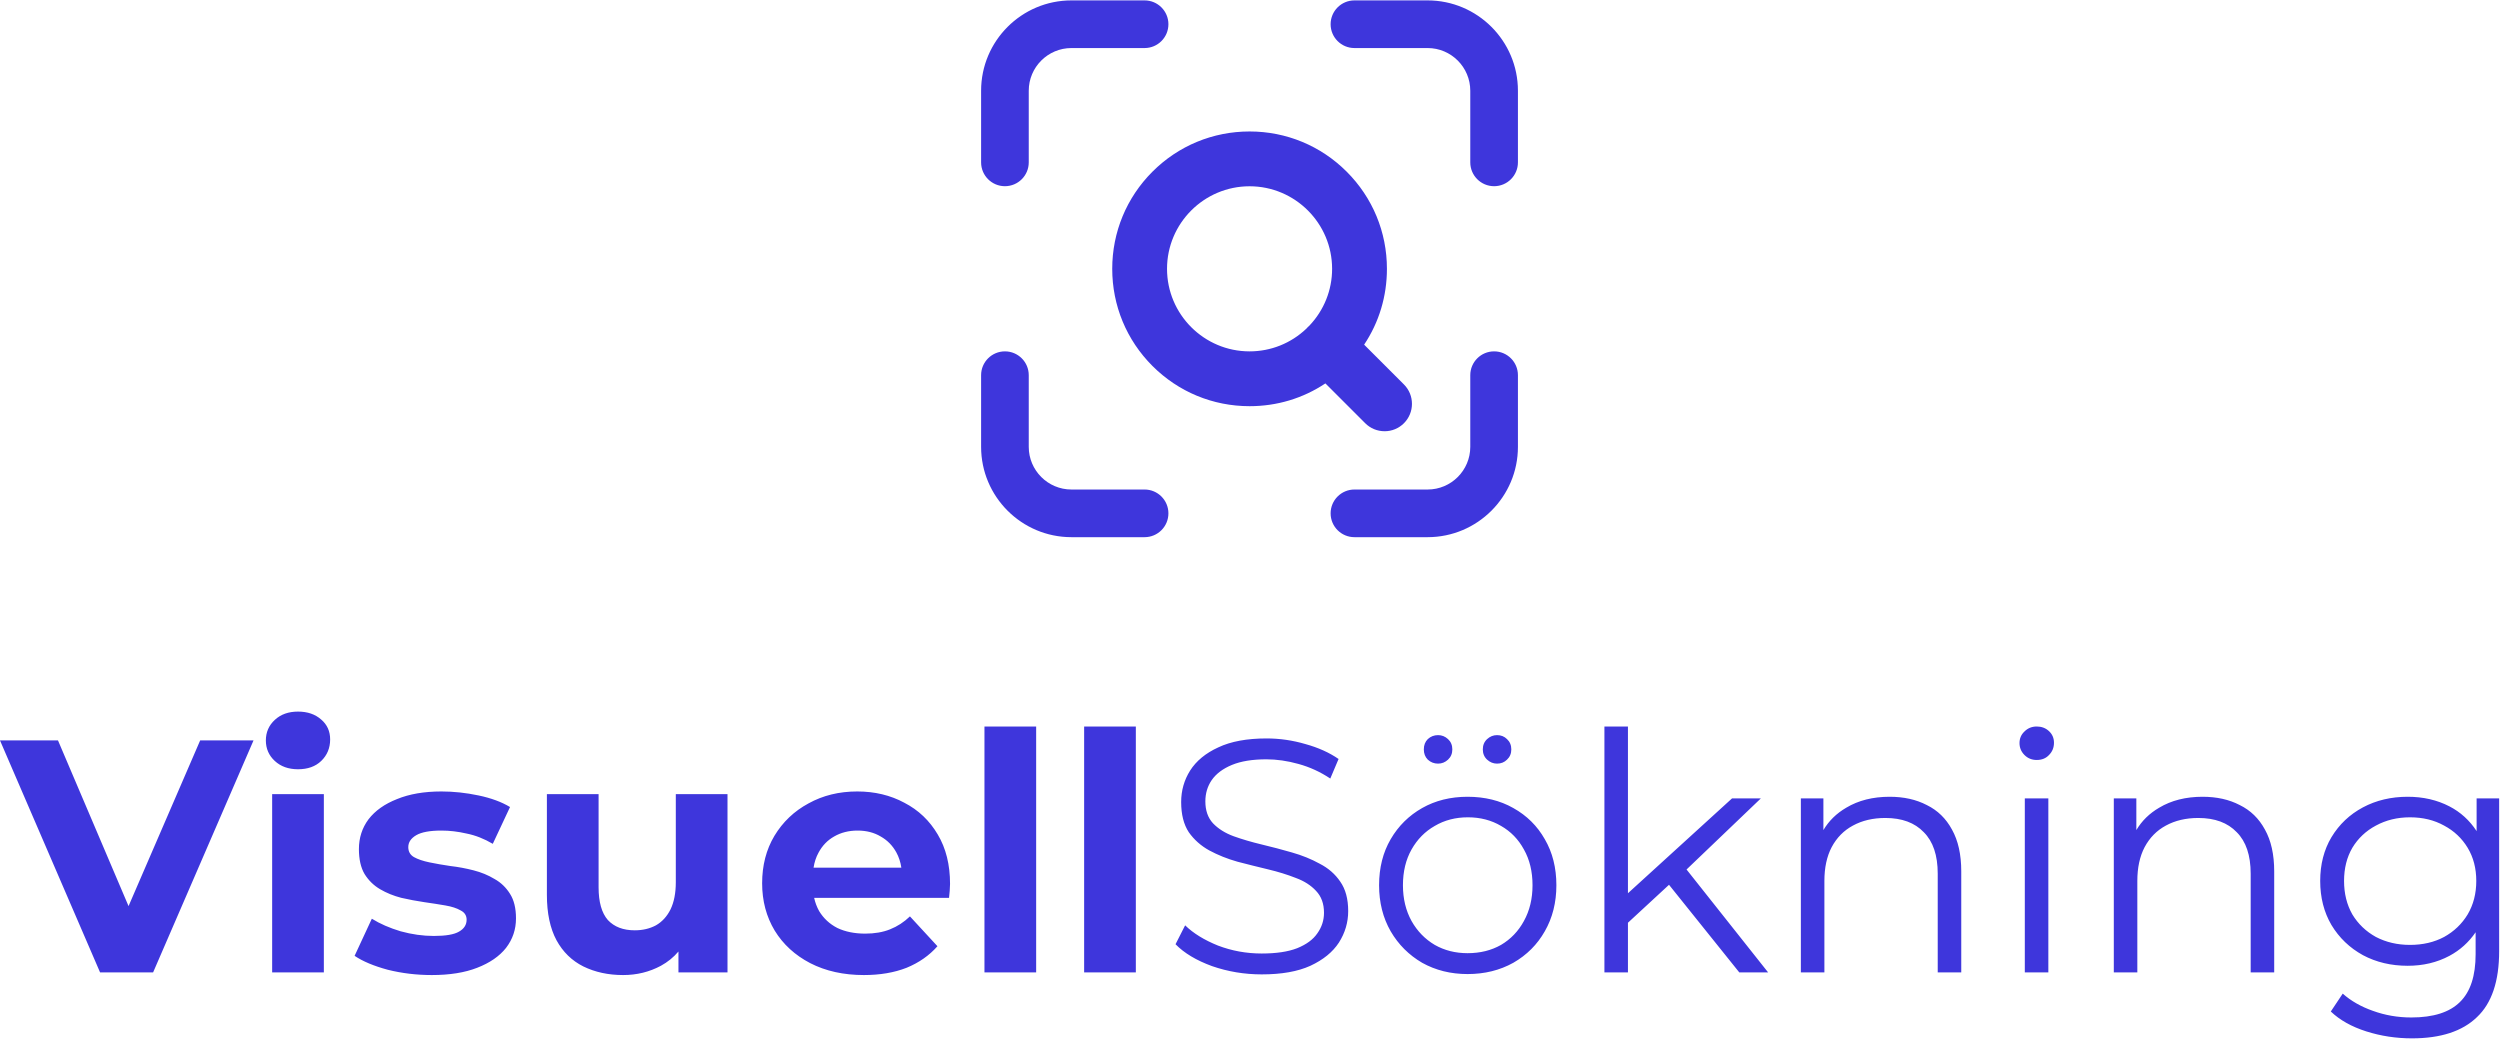
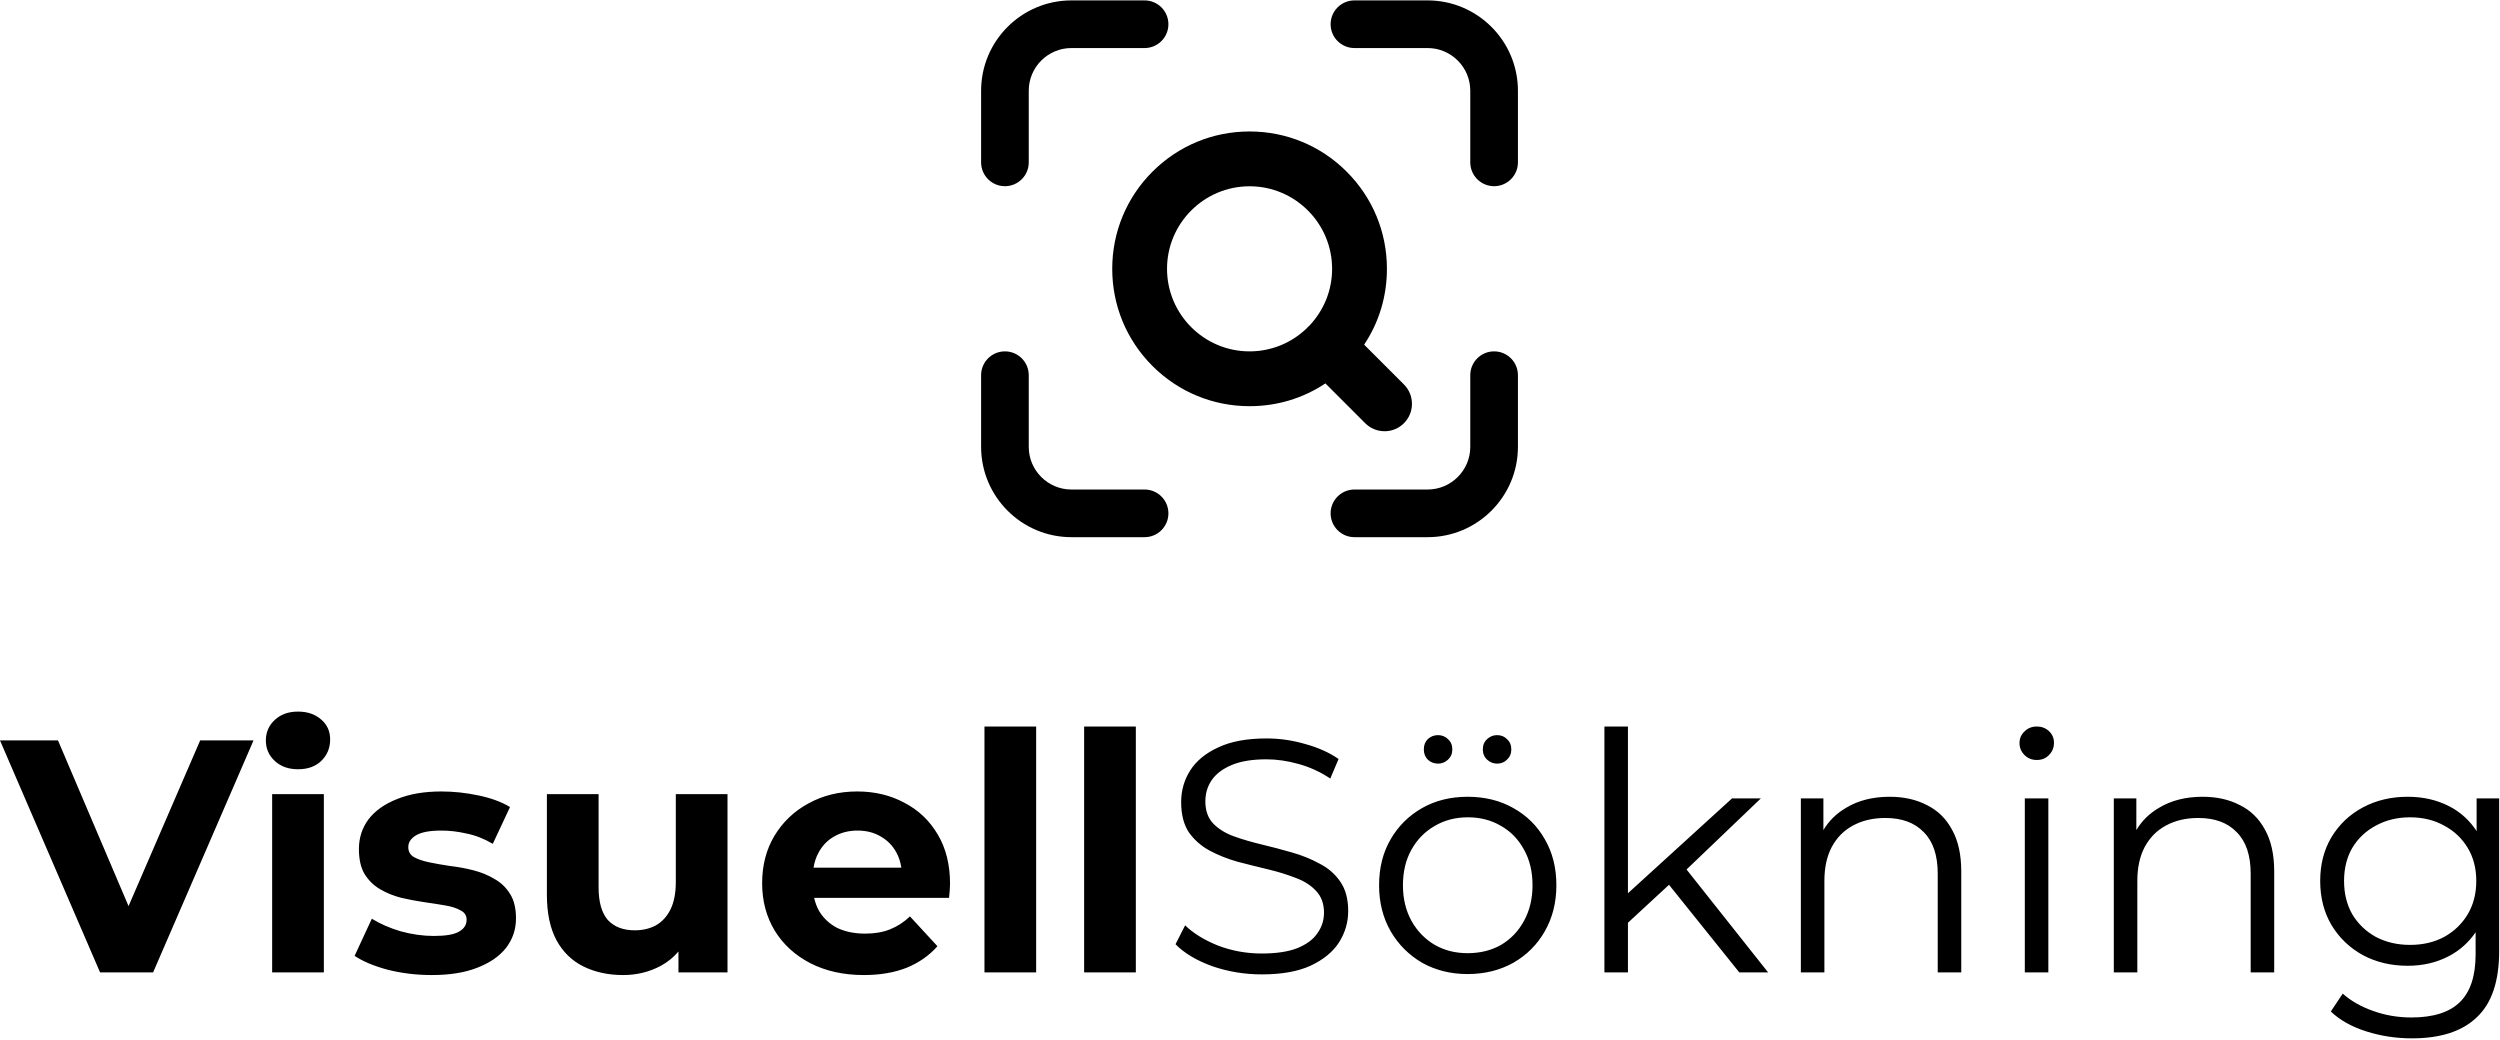
<svg xmlns="http://www.w3.org/2000/svg" width="344" height="143" viewBox="0 0 344 143" fill="none">
-   <path fill-rule="evenodd" clip-rule="evenodd" d="M138.278 25.621C140.088 25.621 141.556 24.153 141.556 22.343V12.483C141.556 9.246 144.19 6.612 147.427 6.612H157.496C159.306 6.612 160.774 5.144 160.774 3.334C160.774 1.524 159.306 0.055 157.496 0.055H147.427C140.574 0.055 135 5.63 135 12.483V22.343C135 24.153 136.468 25.621 138.278 25.621ZM186.371 0.055H196.44C203.292 0.055 208.867 5.63 208.867 12.483V22.343C208.867 24.153 207.399 25.621 205.589 25.621C203.779 25.621 202.31 24.153 202.31 22.343V12.483C202.31 9.246 199.677 6.612 196.44 6.612H186.371C184.561 6.612 183.093 5.144 183.093 3.334C183.093 1.524 184.561 0.055 186.371 0.055ZM202.31 51.626C202.31 49.816 203.779 48.348 205.589 48.348C207.399 48.348 208.867 49.816 208.867 51.626V61.488C208.867 68.34 203.292 73.915 196.44 73.915H186.371C184.561 73.915 183.093 72.447 183.093 70.637C183.093 68.827 184.561 67.358 186.371 67.358H196.44C199.677 67.358 202.31 64.725 202.31 61.488V51.626ZM147.427 67.358H157.496C159.306 67.358 160.774 68.827 160.774 70.637C160.774 72.447 159.306 73.915 157.496 73.915H147.427C140.574 73.915 135 68.34 135 61.488V51.626C135 49.815 136.468 48.348 138.278 48.348C140.088 48.348 141.556 49.816 141.556 51.626V61.488C141.556 64.725 144.19 67.358 147.427 67.358ZM190.516 59.339C191.524 59.339 192.471 58.947 193.183 58.235C194.653 56.765 194.653 54.372 193.183 52.902L187.706 47.425C189.762 44.339 190.841 40.758 190.841 36.99C190.841 31.942 188.876 27.195 185.306 23.625C181.737 20.055 176.99 18.09 171.942 18.09C166.893 18.09 162.147 20.055 158.577 23.625C155.008 27.195 153.043 31.942 153.043 36.99C153.043 42.039 155.008 46.786 158.577 50.356C162.147 53.926 166.893 55.891 171.942 55.891C175.71 55.891 179.29 54.812 182.374 52.756L187.851 58.233C188.563 58.946 189.51 59.337 190.518 59.337L190.516 59.339ZM180.173 44.807C180.098 44.871 180.026 44.938 179.958 45.005C179.889 45.074 179.822 45.147 179.756 45.223C177.634 47.241 174.862 48.349 171.94 48.349C165.677 48.349 160.583 43.253 160.583 36.99C160.583 30.728 165.678 25.631 171.94 25.631C178.203 25.631 183.298 30.728 183.298 36.99C183.298 39.912 182.188 42.684 180.173 44.807ZM37.448 133.803V109.27H44.562V133.803H37.448ZM41.005 105.85C39.698 105.85 38.634 105.47 37.813 104.71C36.992 103.95 36.582 103.007 36.582 101.883C36.582 100.758 36.992 99.815 37.813 99.055C38.634 98.295 39.698 97.915 41.005 97.915C42.312 97.915 43.376 98.28 44.197 99.01C45.018 99.709 45.428 100.621 45.428 101.746C45.428 102.931 45.018 103.919 44.197 104.71C43.407 105.47 42.343 105.85 41.005 105.85ZM135.462 133.803V99.967H142.575V133.803H135.462ZM149.177 99.967V133.803H156.291V99.967H149.177ZM224.005 133.803V126.969L229.656 121.747L239.327 133.803H243.294L232.069 119.642L242.291 109.863H238.324L224.005 122.911V99.967H220.768V133.803H224.005ZM278.614 133.803V109.863H281.852V133.803H278.614ZM280.255 104.573C279.587 104.573 279.024 104.345 278.568 103.889C278.112 103.433 277.884 102.886 277.884 102.247C277.884 101.609 278.112 101.077 278.568 100.651C279.024 100.195 279.587 99.967 280.255 99.967C280.924 99.967 281.487 100.18 281.943 100.606C282.399 101.031 282.627 101.563 282.627 102.202C282.627 102.871 282.399 103.433 281.943 103.889C281.517 104.345 280.955 104.573 280.255 104.573ZM308.188 110.775C306.729 110.015 305.026 109.635 303.081 109.635C300.77 109.635 298.779 110.136 297.107 111.139C295.764 111.921 294.715 112.947 293.961 114.219V109.863H290.86V133.803H294.097V121.217C294.097 119.393 294.432 117.843 295.101 116.566C295.8 115.259 296.773 114.271 298.019 113.602C299.296 112.903 300.785 112.553 302.488 112.553C304.768 112.553 306.531 113.207 307.777 114.514C309.054 115.791 309.693 117.691 309.693 120.214V133.803H312.93V119.895C312.93 117.584 312.505 115.669 311.653 114.149C310.833 112.629 309.677 111.504 308.188 110.775ZM325.597 141.919C327.604 142.558 329.701 142.877 331.89 142.877C335.842 142.877 338.821 141.904 340.828 139.959C342.864 138.043 343.883 135.019 343.883 130.884V109.863H340.782V114.36C339.817 112.883 338.571 111.748 337.043 110.957C335.34 110.075 333.425 109.635 331.297 109.635C329.017 109.635 326.965 110.121 325.141 111.094C323.317 112.067 321.873 113.435 320.809 115.198C319.776 116.931 319.259 118.937 319.259 121.217C319.259 123.497 319.776 125.519 320.809 127.282C321.873 129.045 323.317 130.428 325.141 131.431C326.965 132.404 329.017 132.891 331.297 132.891C333.425 132.891 335.34 132.435 337.043 131.523C338.5 130.742 339.7 129.661 340.645 128.28V131.295C340.645 134.274 339.931 136.463 338.502 137.861C337.073 139.29 334.839 140.004 331.799 140.004C329.944 140.004 328.181 139.7 326.509 139.092C324.868 138.515 323.484 137.724 322.36 136.721L320.718 139.183C321.964 140.369 323.591 141.281 325.597 141.919ZM336.313 128.923C334.945 129.653 333.38 130.018 331.616 130.018C329.884 130.018 328.318 129.653 326.92 128.923C325.552 128.163 324.472 127.13 323.682 125.823C322.922 124.485 322.542 122.95 322.542 121.217C322.542 119.484 322.922 117.964 323.682 116.657C324.472 115.35 325.552 114.331 326.92 113.602C328.318 112.842 329.884 112.462 331.616 112.462C333.38 112.462 334.945 112.842 336.313 113.602C337.681 114.331 338.76 115.35 339.551 116.657C340.341 117.964 340.736 119.484 340.736 121.217C340.736 122.95 340.341 124.485 339.551 125.823C338.76 127.13 337.681 128.163 336.313 128.923ZM265.126 110.775C263.667 110.015 261.965 109.635 260.019 109.635C257.709 109.635 255.718 110.136 254.046 111.139C252.703 111.921 251.654 112.947 250.899 114.219V109.863H247.798V133.803H251.036V121.217C251.036 119.393 251.37 117.843 252.039 116.566C252.738 115.259 253.711 114.271 254.958 113.602C256.234 112.903 257.724 112.553 259.426 112.553C261.706 112.553 263.47 113.207 264.716 114.514C265.993 115.791 266.631 117.691 266.631 120.214V133.803H269.869V119.895C269.869 117.584 269.443 115.669 268.592 114.149C267.771 112.629 266.616 111.504 265.126 110.775ZM195.69 132.48C197.544 133.514 199.627 134.031 201.937 134.031C204.278 134.031 206.376 133.514 208.23 132.48C210.084 131.416 211.528 129.972 212.562 128.148C213.626 126.294 214.158 124.181 214.158 121.81C214.158 119.408 213.626 117.295 212.562 115.471C211.528 113.647 210.084 112.219 208.23 111.185C206.406 110.151 204.308 109.635 201.937 109.635C199.596 109.635 197.514 110.151 195.69 111.185C193.866 112.219 192.422 113.647 191.358 115.471C190.294 117.295 189.762 119.408 189.762 121.81C189.762 124.181 190.294 126.294 191.358 128.148C192.422 129.972 193.866 131.416 195.69 132.48ZM206.543 130.018C205.205 130.778 203.67 131.158 201.937 131.158C200.265 131.158 198.76 130.778 197.423 130.018C196.085 129.227 195.021 128.133 194.231 126.735C193.44 125.306 193.045 123.664 193.045 121.81C193.045 119.925 193.44 118.283 194.231 116.885C195.021 115.487 196.085 114.407 197.423 113.647C198.76 112.857 200.28 112.462 201.983 112.462C203.685 112.462 205.205 112.857 206.543 113.647C207.88 114.407 208.929 115.487 209.689 116.885C210.48 118.283 210.875 119.925 210.875 121.81C210.875 123.664 210.48 125.306 209.689 126.735C208.929 128.133 207.88 129.227 206.543 130.018ZM204.628 104.527C205.023 104.892 205.479 105.075 205.996 105.075C206.543 105.075 206.999 104.892 207.364 104.527C207.759 104.163 207.956 103.691 207.956 103.114C207.956 102.536 207.759 102.065 207.364 101.7C206.999 101.335 206.543 101.153 205.996 101.153C205.479 101.153 205.023 101.335 204.628 101.7C204.232 102.065 204.035 102.536 204.035 103.114C204.035 103.691 204.232 104.163 204.628 104.527ZM196.465 104.527C196.86 104.892 197.332 105.075 197.879 105.075C198.396 105.075 198.852 104.892 199.247 104.527C199.642 104.163 199.84 103.691 199.84 103.114C199.84 102.536 199.642 102.065 199.247 101.7C198.852 101.335 198.396 101.153 197.879 101.153C197.332 101.153 196.86 101.335 196.465 101.7C196.1 102.065 195.918 102.536 195.918 103.114C195.918 103.691 196.1 104.163 196.465 104.527ZM173.609 134.076C171.238 134.076 168.958 133.696 166.769 132.936C164.611 132.146 162.939 131.143 161.753 129.927L163.075 127.327C164.2 128.422 165.705 129.349 167.59 130.109C169.505 130.839 171.511 131.203 173.609 131.203C175.615 131.203 177.242 130.96 178.488 130.474C179.765 129.957 180.692 129.273 181.27 128.422C181.878 127.571 182.182 126.628 182.182 125.595C182.182 124.348 181.817 123.345 181.087 122.585C180.388 121.825 179.461 121.232 178.306 120.807C177.151 120.351 175.874 119.955 174.475 119.621C173.077 119.287 171.679 118.937 170.28 118.572C168.882 118.177 167.59 117.66 166.404 117.022C165.249 116.383 164.307 115.547 163.577 114.514C162.878 113.45 162.528 112.067 162.528 110.364C162.528 108.783 162.939 107.339 163.759 106.032C164.611 104.695 165.903 103.631 167.635 102.84C169.368 102.019 171.587 101.609 174.293 101.609C176.087 101.609 177.865 101.867 179.628 102.384C181.391 102.871 182.911 103.555 184.188 104.436L183.048 107.127C181.68 106.215 180.221 105.546 178.671 105.12C177.151 104.695 175.676 104.482 174.247 104.482C172.332 104.482 170.751 104.74 169.505 105.257C168.259 105.774 167.331 106.473 166.723 107.355C166.146 108.206 165.857 109.179 165.857 110.273C165.857 111.519 166.207 112.523 166.906 113.283C167.635 114.043 168.578 114.635 169.733 115.061C170.919 115.487 172.211 115.867 173.609 116.201C175.007 116.535 176.391 116.9 177.759 117.295C179.157 117.691 180.434 118.207 181.589 118.846C182.775 119.454 183.717 120.275 184.416 121.308C185.146 122.342 185.511 123.695 185.511 125.367C185.511 126.917 185.085 128.361 184.234 129.699C183.383 131.006 182.075 132.07 180.312 132.891C178.579 133.681 176.345 134.076 173.609 134.076ZM111.482 132.526C113.61 133.62 116.073 134.167 118.87 134.167C121.089 134.167 123.05 133.833 124.752 133.164C126.454 132.465 127.868 131.477 128.993 130.2L125.208 126.096C124.387 126.887 123.475 127.479 122.472 127.875C121.499 128.27 120.359 128.467 119.052 128.467C117.593 128.467 116.316 128.209 115.222 127.692C114.158 127.145 113.322 126.37 112.714 125.367C112.399 124.804 112.17 124.196 112.027 123.543H130.589C130.619 123.239 130.65 122.919 130.68 122.585C130.71 122.22 130.726 121.901 130.726 121.627C130.726 118.983 130.163 116.718 129.038 114.833C127.914 112.918 126.378 111.459 124.433 110.455C122.518 109.422 120.359 108.905 117.958 108.905C115.465 108.905 113.23 109.452 111.254 110.547C109.278 111.611 107.713 113.1 106.558 115.015C105.433 116.9 104.87 119.074 104.87 121.536C104.87 123.968 105.448 126.142 106.603 128.057C107.758 129.942 109.385 131.431 111.482 132.526ZM124.026 119.393H111.945C112.063 118.633 112.289 117.949 112.622 117.341C113.139 116.368 113.854 115.623 114.766 115.107C115.708 114.559 116.787 114.286 118.003 114.286C119.219 114.286 120.283 114.559 121.195 115.107C122.107 115.623 122.822 116.353 123.338 117.295C123.681 117.921 123.911 118.62 124.026 119.393ZM85.74 134.167C83.703 134.167 81.879 133.772 80.268 132.982C78.687 132.191 77.456 130.991 76.575 129.379C75.693 127.738 75.252 125.655 75.252 123.132V109.27H82.366V122.083C82.366 124.12 82.791 125.625 83.643 126.598C84.524 127.54 85.755 128.011 87.336 128.011C88.431 128.011 89.403 127.783 90.255 127.327C91.106 126.841 91.775 126.111 92.261 125.139C92.747 124.135 92.991 122.889 92.991 121.399V109.27H100.104V133.803H93.355V130.928C92.684 131.722 91.879 132.376 90.939 132.891C89.358 133.742 87.625 134.167 85.74 134.167ZM53.353 133.438C55.298 133.924 57.32 134.167 59.417 134.167C61.88 134.167 63.962 133.833 65.665 133.164C67.397 132.495 68.72 131.583 69.632 130.428C70.544 129.243 71 127.89 71 126.37C71 124.971 70.726 123.847 70.179 122.995C69.632 122.114 68.918 121.43 68.036 120.943C67.185 120.427 66.227 120.031 65.163 119.758C64.099 119.484 63.035 119.287 61.971 119.165C60.938 119.013 59.98 118.846 59.098 118.663C58.217 118.481 57.502 118.238 56.955 117.934C56.438 117.63 56.18 117.174 56.18 116.566C56.18 115.897 56.545 115.35 57.274 114.924C58.004 114.499 59.159 114.286 60.74 114.286C61.865 114.286 63.02 114.423 64.206 114.696C65.421 114.939 66.622 115.411 67.808 116.11L70.179 111.048C69.024 110.349 67.58 109.817 65.847 109.452C64.114 109.087 62.412 108.905 60.74 108.905C58.369 108.905 56.332 109.255 54.63 109.954C52.927 110.623 51.62 111.55 50.708 112.735C49.826 113.921 49.386 115.289 49.386 116.839C49.386 118.238 49.644 119.378 50.161 120.259C50.708 121.141 51.422 121.84 52.304 122.357C53.185 122.874 54.158 123.269 55.222 123.543C56.286 123.786 57.335 123.983 58.369 124.135C59.433 124.287 60.406 124.439 61.287 124.591C62.169 124.743 62.868 124.971 63.385 125.275C63.932 125.549 64.206 125.975 64.206 126.552C64.206 127.251 63.856 127.799 63.157 128.194C62.488 128.589 61.333 128.787 59.691 128.787C58.202 128.787 56.681 128.574 55.131 128.148C53.611 127.692 52.289 127.115 51.164 126.415L48.793 131.523C49.917 132.283 51.438 132.921 53.353 133.438ZM0 101.883L13.771 133.803H21.067L34.884 101.883H27.542L17.688 124.681L7.98 101.883H0Z" fill="#3E36DC" />
+   <path fill-rule="evenodd" clip-rule="evenodd" d="M138.278 25.621C140.088 25.621 141.556 24.153 141.556 22.343V12.483C141.556 9.246 144.19 6.612 147.427 6.612H157.496C159.306 6.612 160.774 5.144 160.774 3.334C160.774 1.524 159.306 0.055 157.496 0.055H147.427C140.574 0.055 135 5.63 135 12.483V22.343C135 24.153 136.468 25.621 138.278 25.621ZM186.371 0.055H196.44C203.292 0.055 208.867 5.63 208.867 12.483V22.343C208.867 24.153 207.399 25.621 205.589 25.621C203.779 25.621 202.31 24.153 202.31 22.343V12.483C202.31 9.246 199.677 6.612 196.44 6.612H186.371C184.561 6.612 183.093 5.144 183.093 3.334C183.093 1.524 184.561 0.055 186.371 0.055ZM202.31 51.626C202.31 49.816 203.779 48.348 205.589 48.348C207.399 48.348 208.867 49.816 208.867 51.626V61.488C208.867 68.34 203.292 73.915 196.44 73.915H186.371C184.561 73.915 183.093 72.447 183.093 70.637C183.093 68.827 184.561 67.358 186.371 67.358H196.44C199.677 67.358 202.31 64.725 202.31 61.488V51.626ZM147.427 67.358H157.496C159.306 67.358 160.774 68.827 160.774 70.637C160.774 72.447 159.306 73.915 157.496 73.915H147.427C140.574 73.915 135 68.34 135 61.488V51.626C135 49.815 136.468 48.348 138.278 48.348C140.088 48.348 141.556 49.816 141.556 51.626V61.488C141.556 64.725 144.19 67.358 147.427 67.358ZM190.516 59.339C191.524 59.339 192.471 58.947 193.183 58.235C194.653 56.765 194.653 54.372 193.183 52.902L187.706 47.425C189.762 44.339 190.841 40.758 190.841 36.99C190.841 31.942 188.876 27.195 185.306 23.625C181.737 20.055 176.99 18.09 171.942 18.09C166.893 18.09 162.147 20.055 158.577 23.625C155.008 27.195 153.043 31.942 153.043 36.99C153.043 42.039 155.008 46.786 158.577 50.356C162.147 53.926 166.893 55.891 171.942 55.891C175.71 55.891 179.29 54.812 182.374 52.756L187.851 58.233C188.563 58.946 189.51 59.337 190.518 59.337L190.516 59.339ZM180.173 44.807C180.098 44.871 180.026 44.938 179.958 45.005C179.889 45.074 179.822 45.147 179.756 45.223C177.634 47.241 174.862 48.349 171.94 48.349C165.677 48.349 160.583 43.253 160.583 36.99C160.583 30.728 165.678 25.631 171.94 25.631C178.203 25.631 183.298 30.728 183.298 36.99C183.298 39.912 182.188 42.684 180.173 44.807ZM37.448 133.803V109.27H44.562V133.803H37.448ZM41.005 105.85C39.698 105.85 38.634 105.47 37.813 104.71C36.992 103.95 36.582 103.007 36.582 101.883C36.582 100.758 36.992 99.815 37.813 99.055C38.634 98.295 39.698 97.915 41.005 97.915C42.312 97.915 43.376 98.28 44.197 99.01C45.018 99.709 45.428 100.621 45.428 101.746C45.428 102.931 45.018 103.919 44.197 104.71C43.407 105.47 42.343 105.85 41.005 105.85ZM135.462 133.803V99.967H142.575V133.803H135.462ZM149.177 99.967V133.803H156.291V99.967H149.177ZM224.005 133.803V126.969L229.656 121.747L239.327 133.803H243.294L232.069 119.642L242.291 109.863H238.324L224.005 122.911V99.967H220.768V133.803H224.005ZM278.614 133.803V109.863H281.852V133.803H278.614ZM280.255 104.573C279.587 104.573 279.024 104.345 278.568 103.889C278.112 103.433 277.884 102.886 277.884 102.247C277.884 101.609 278.112 101.077 278.568 100.651C279.024 100.195 279.587 99.967 280.255 99.967C280.924 99.967 281.487 100.18 281.943 100.606C282.399 101.031 282.627 101.563 282.627 102.202C282.627 102.871 282.399 103.433 281.943 103.889C281.517 104.345 280.955 104.573 280.255 104.573ZM308.188 110.775C306.729 110.015 305.026 109.635 303.081 109.635C300.77 109.635 298.779 110.136 297.107 111.139C295.764 111.921 294.715 112.947 293.961 114.219V109.863H290.86V133.803H294.097V121.217C294.097 119.393 294.432 117.843 295.101 116.566C295.8 115.259 296.773 114.271 298.019 113.602C299.296 112.903 300.785 112.553 302.488 112.553C304.768 112.553 306.531 113.207 307.777 114.514C309.054 115.791 309.693 117.691 309.693 120.214V133.803H312.93V119.895C312.93 117.584 312.505 115.669 311.653 114.149C310.833 112.629 309.677 111.504 308.188 110.775ZM325.597 141.919C327.604 142.558 329.701 142.877 331.89 142.877C335.842 142.877 338.821 141.904 340.828 139.959C342.864 138.043 343.883 135.019 343.883 130.884V109.863H340.782V114.36C339.817 112.883 338.571 111.748 337.043 110.957C335.34 110.075 333.425 109.635 331.297 109.635C329.017 109.635 326.965 110.121 325.141 111.094C323.317 112.067 321.873 113.435 320.809 115.198C319.776 116.931 319.259 118.937 319.259 121.217C319.259 123.497 319.776 125.519 320.809 127.282C321.873 129.045 323.317 130.428 325.141 131.431C326.965 132.404 329.017 132.891 331.297 132.891C333.425 132.891 335.34 132.435 337.043 131.523C338.5 130.742 339.7 129.661 340.645 128.28V131.295C340.645 134.274 339.931 136.463 338.502 137.861C337.073 139.29 334.839 140.004 331.799 140.004C329.944 140.004 328.181 139.7 326.509 139.092C324.868 138.515 323.484 137.724 322.36 136.721L320.718 139.183C321.964 140.369 323.591 141.281 325.597 141.919ZM336.313 128.923C334.945 129.653 333.38 130.018 331.616 130.018C329.884 130.018 328.318 129.653 326.92 128.923C325.552 128.163 324.472 127.13 323.682 125.823C322.922 124.485 322.542 122.95 322.542 121.217C322.542 119.484 322.922 117.964 323.682 116.657C324.472 115.35 325.552 114.331 326.92 113.602C328.318 112.842 329.884 112.462 331.616 112.462C333.38 112.462 334.945 112.842 336.313 113.602C337.681 114.331 338.76 115.35 339.551 116.657C340.341 117.964 340.736 119.484 340.736 121.217C340.736 122.95 340.341 124.485 339.551 125.823C338.76 127.13 337.681 128.163 336.313 128.923ZM265.126 110.775C263.667 110.015 261.965 109.635 260.019 109.635C257.709 109.635 255.718 110.136 254.046 111.139C252.703 111.921 251.654 112.947 250.899 114.219V109.863H247.798V133.803H251.036V121.217C251.036 119.393 251.37 117.843 252.039 116.566C252.738 115.259 253.711 114.271 254.958 113.602C256.234 112.903 257.724 112.553 259.426 112.553C261.706 112.553 263.47 113.207 264.716 114.514C265.993 115.791 266.631 117.691 266.631 120.214V133.803H269.869V119.895C269.869 117.584 269.443 115.669 268.592 114.149C267.771 112.629 266.616 111.504 265.126 110.775ZM195.69 132.48C197.544 133.514 199.627 134.031 201.937 134.031C204.278 134.031 206.376 133.514 208.23 132.48C210.084 131.416 211.528 129.972 212.562 128.148C213.626 126.294 214.158 124.181 214.158 121.81C214.158 119.408 213.626 117.295 212.562 115.471C211.528 113.647 210.084 112.219 208.23 111.185C206.406 110.151 204.308 109.635 201.937 109.635C199.596 109.635 197.514 110.151 195.69 111.185C193.866 112.219 192.422 113.647 191.358 115.471C190.294 117.295 189.762 119.408 189.762 121.81C189.762 124.181 190.294 126.294 191.358 128.148C192.422 129.972 193.866 131.416 195.69 132.48ZM206.543 130.018C205.205 130.778 203.67 131.158 201.937 131.158C200.265 131.158 198.76 130.778 197.423 130.018C196.085 129.227 195.021 128.133 194.231 126.735C193.44 125.306 193.045 123.664 193.045 121.81C193.045 119.925 193.44 118.283 194.231 116.885C195.021 115.487 196.085 114.407 197.423 113.647C198.76 112.857 200.28 112.462 201.983 112.462C203.685 112.462 205.205 112.857 206.543 113.647C207.88 114.407 208.929 115.487 209.689 116.885C210.48 118.283 210.875 119.925 210.875 121.81C210.875 123.664 210.48 125.306 209.689 126.735C208.929 128.133 207.88 129.227 206.543 130.018ZM204.628 104.527C205.023 104.892 205.479 105.075 205.996 105.075C206.543 105.075 206.999 104.892 207.364 104.527C207.759 104.163 207.956 103.691 207.956 103.114C207.956 102.536 207.759 102.065 207.364 101.7C206.999 101.335 206.543 101.153 205.996 101.153C205.479 101.153 205.023 101.335 204.628 101.7C204.232 102.065 204.035 102.536 204.035 103.114C204.035 103.691 204.232 104.163 204.628 104.527ZM196.465 104.527C196.86 104.892 197.332 105.075 197.879 105.075C198.396 105.075 198.852 104.892 199.247 104.527C199.642 104.163 199.84 103.691 199.84 103.114C199.84 102.536 199.642 102.065 199.247 101.7C198.852 101.335 198.396 101.153 197.879 101.153C197.332 101.153 196.86 101.335 196.465 101.7C196.1 102.065 195.918 102.536 195.918 103.114C195.918 103.691 196.1 104.163 196.465 104.527ZM173.609 134.076C171.238 134.076 168.958 133.696 166.769 132.936C164.611 132.146 162.939 131.143 161.753 129.927L163.075 127.327C164.2 128.422 165.705 129.349 167.59 130.109C169.505 130.839 171.511 131.203 173.609 131.203C175.615 131.203 177.242 130.96 178.488 130.474C179.765 129.957 180.692 129.273 181.27 128.422C181.878 127.571 182.182 126.628 182.182 125.595C182.182 124.348 181.817 123.345 181.087 122.585C180.388 121.825 179.461 121.232 178.306 120.807C177.151 120.351 175.874 119.955 174.475 119.621C173.077 119.287 171.679 118.937 170.28 118.572C168.882 118.177 167.59 117.66 166.404 117.022C165.249 116.383 164.307 115.547 163.577 114.514C162.878 113.45 162.528 112.067 162.528 110.364C162.528 108.783 162.939 107.339 163.759 106.032C164.611 104.695 165.903 103.631 167.635 102.84C169.368 102.019 171.587 101.609 174.293 101.609C176.087 101.609 177.865 101.867 179.628 102.384C181.391 102.871 182.911 103.555 184.188 104.436L183.048 107.127C181.68 106.215 180.221 105.546 178.671 105.12C177.151 104.695 175.676 104.482 174.247 104.482C172.332 104.482 170.751 104.74 169.505 105.257C168.259 105.774 167.331 106.473 166.723 107.355C166.146 108.206 165.857 109.179 165.857 110.273C165.857 111.519 166.207 112.523 166.906 113.283C167.635 114.043 168.578 114.635 169.733 115.061C170.919 115.487 172.211 115.867 173.609 116.201C175.007 116.535 176.391 116.9 177.759 117.295C179.157 117.691 180.434 118.207 181.589 118.846C182.775 119.454 183.717 120.275 184.416 121.308C185.146 122.342 185.511 123.695 185.511 125.367C185.511 126.917 185.085 128.361 184.234 129.699C183.383 131.006 182.075 132.07 180.312 132.891C178.579 133.681 176.345 134.076 173.609 134.076ZM111.482 132.526C113.61 133.62 116.073 134.167 118.87 134.167C121.089 134.167 123.05 133.833 124.752 133.164C126.454 132.465 127.868 131.477 128.993 130.2L125.208 126.096C124.387 126.887 123.475 127.479 122.472 127.875C121.499 128.27 120.359 128.467 119.052 128.467C117.593 128.467 116.316 128.209 115.222 127.692C114.158 127.145 113.322 126.37 112.714 125.367C112.399 124.804 112.17 124.196 112.027 123.543H130.589C130.619 123.239 130.65 122.919 130.68 122.585C130.71 122.22 130.726 121.901 130.726 121.627C130.726 118.983 130.163 116.718 129.038 114.833C127.914 112.918 126.378 111.459 124.433 110.455C122.518 109.422 120.359 108.905 117.958 108.905C115.465 108.905 113.23 109.452 111.254 110.547C109.278 111.611 107.713 113.1 106.558 115.015C105.433 116.9 104.87 119.074 104.87 121.536C104.87 123.968 105.448 126.142 106.603 128.057C107.758 129.942 109.385 131.431 111.482 132.526ZM124.026 119.393H111.945C112.063 118.633 112.289 117.949 112.622 117.341C113.139 116.368 113.854 115.623 114.766 115.107C115.708 114.559 116.787 114.286 118.003 114.286C119.219 114.286 120.283 114.559 121.195 115.107C122.107 115.623 122.822 116.353 123.338 117.295C123.681 117.921 123.911 118.62 124.026 119.393ZM85.74 134.167C83.703 134.167 81.879 133.772 80.268 132.982C78.687 132.191 77.456 130.991 76.575 129.379C75.693 127.738 75.252 125.655 75.252 123.132V109.27H82.366V122.083C82.366 124.12 82.791 125.625 83.643 126.598C84.524 127.54 85.755 128.011 87.336 128.011C88.431 128.011 89.403 127.783 90.255 127.327C91.106 126.841 91.775 126.111 92.261 125.139C92.747 124.135 92.991 122.889 92.991 121.399V109.27H100.104V133.803H93.355V130.928C92.684 131.722 91.879 132.376 90.939 132.891C89.358 133.742 87.625 134.167 85.74 134.167ZM53.353 133.438C55.298 133.924 57.32 134.167 59.417 134.167C61.88 134.167 63.962 133.833 65.665 133.164C67.397 132.495 68.72 131.583 69.632 130.428C70.544 129.243 71 127.89 71 126.37C71 124.971 70.726 123.847 70.179 122.995C69.632 122.114 68.918 121.43 68.036 120.943C67.185 120.427 66.227 120.031 65.163 119.758C64.099 119.484 63.035 119.287 61.971 119.165C60.938 119.013 59.98 118.846 59.098 118.663C58.217 118.481 57.502 118.238 56.955 117.934C56.438 117.63 56.18 117.174 56.18 116.566C56.18 115.897 56.545 115.35 57.274 114.924C58.004 114.499 59.159 114.286 60.74 114.286C61.865 114.286 63.02 114.423 64.206 114.696C65.421 114.939 66.622 115.411 67.808 116.11L70.179 111.048C69.024 110.349 67.58 109.817 65.847 109.452C64.114 109.087 62.412 108.905 60.74 108.905C58.369 108.905 56.332 109.255 54.63 109.954C52.927 110.623 51.62 111.55 50.708 112.735C49.826 113.921 49.386 115.289 49.386 116.839C49.386 118.238 49.644 119.378 50.161 120.259C50.708 121.141 51.422 121.84 52.304 122.357C53.185 122.874 54.158 123.269 55.222 123.543C56.286 123.786 57.335 123.983 58.369 124.135C59.433 124.287 60.406 124.439 61.287 124.591C62.169 124.743 62.868 124.971 63.385 125.275C63.932 125.549 64.206 125.975 64.206 126.552C64.206 127.251 63.856 127.799 63.157 128.194C62.488 128.589 61.333 128.787 59.691 128.787C58.202 128.787 56.681 128.574 55.131 128.148C53.611 127.692 52.289 127.115 51.164 126.415L48.793 131.523C49.917 132.283 51.438 132.921 53.353 133.438ZM0 101.883L13.771 133.803H21.067L34.884 101.883H27.542L17.688 124.681L7.98 101.883H0Z" fill="currentColor" />
</svg>
